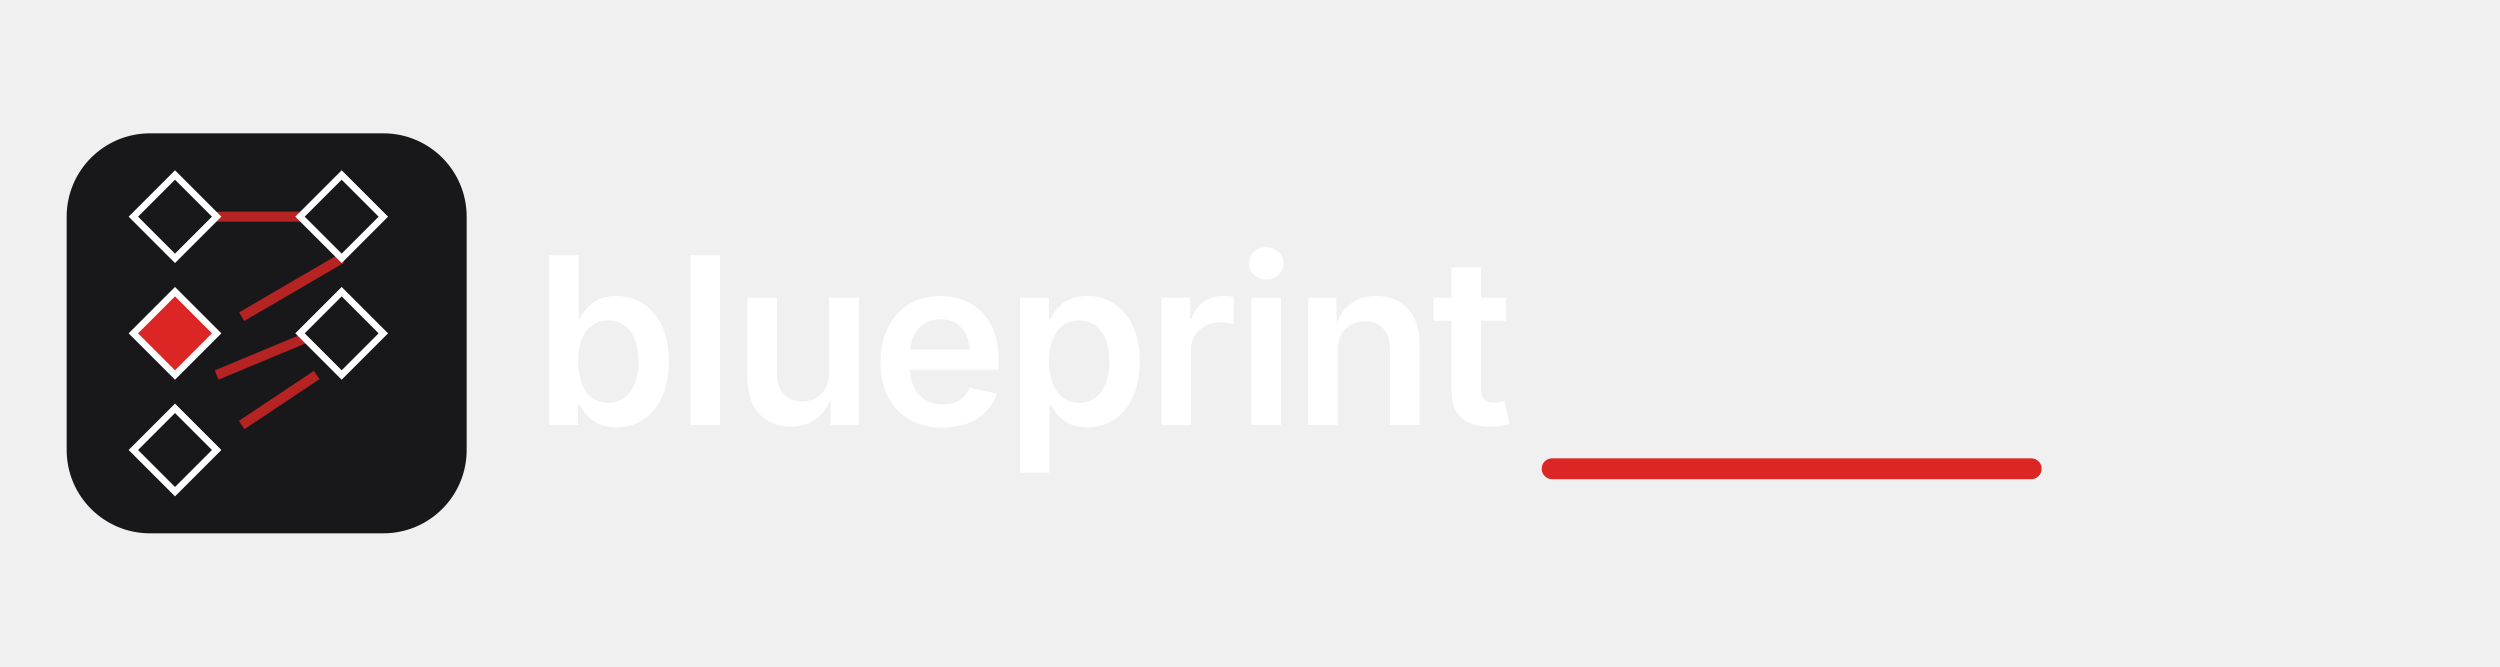
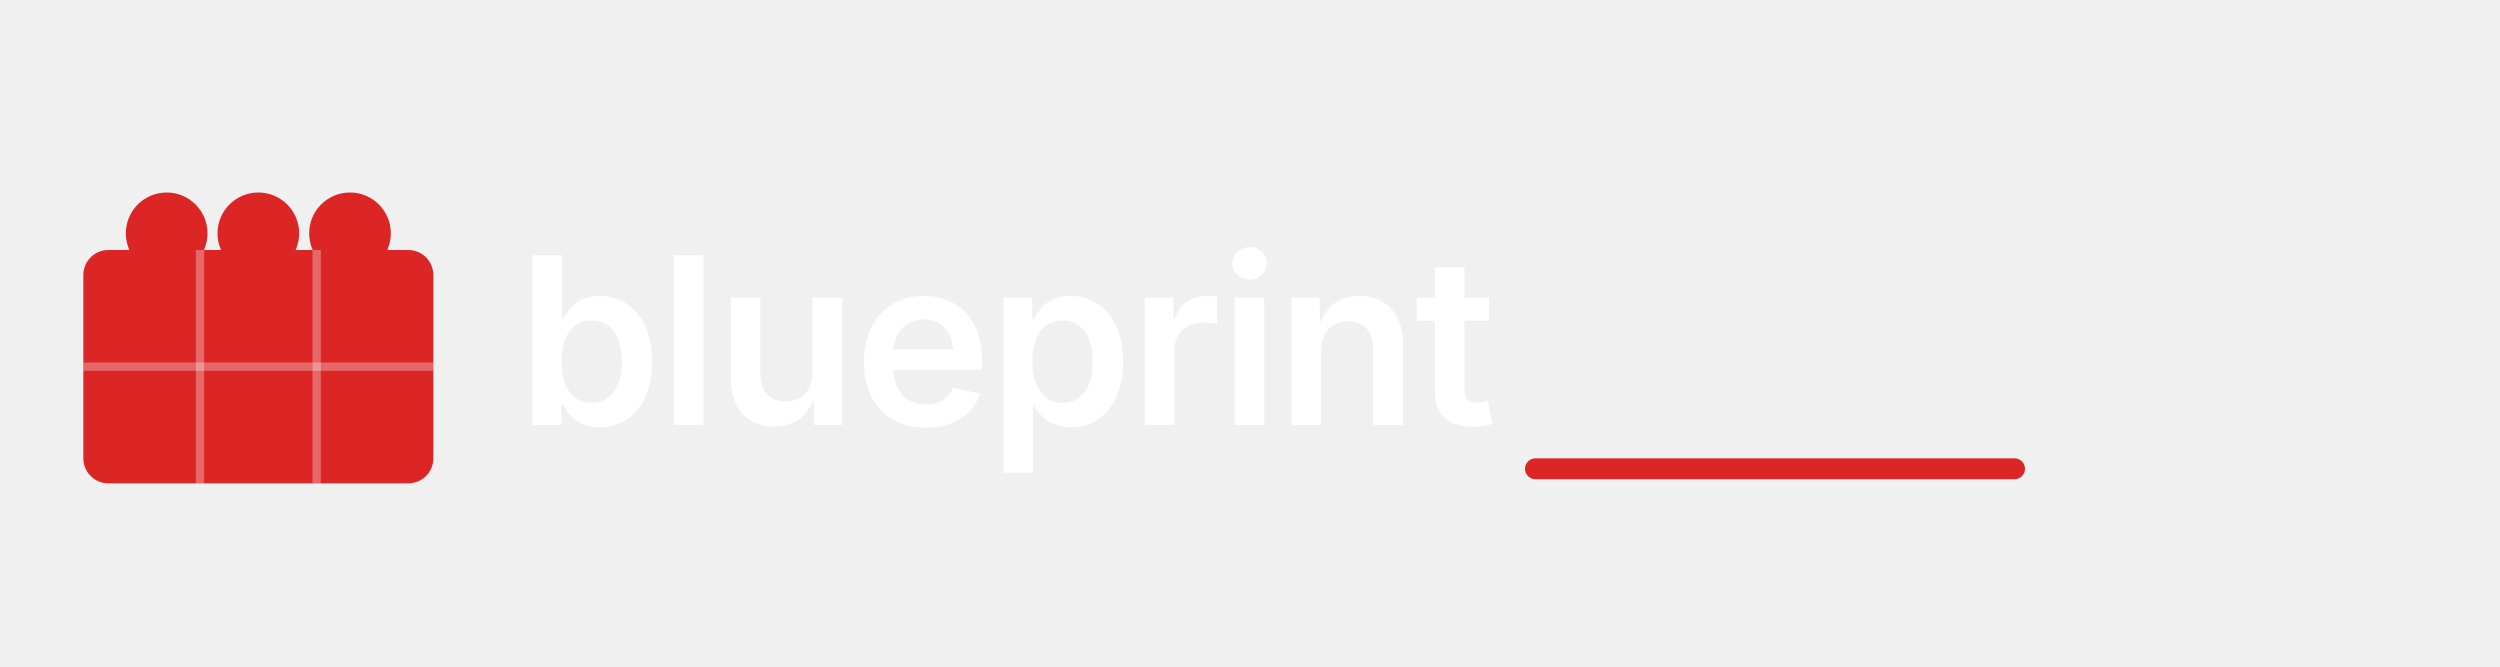
<svg xmlns="http://www.w3.org/2000/svg" width="300" height="80" viewBox="0 0 300 80" fill="none">
  <g transform="translate(8, 16)">
-     <rect x="0" y="0" width="48" height="48" rx="10" fill="#18181B" />
-     <line x1="18" y1="10" x2="30" y2="10" stroke="#DC2626" stroke-width="1.2" opacity="0.8" />
-     <line x1="33" y1="15" x2="21" y2="22" stroke="#DC2626" stroke-width="1.2" opacity="0.8" />
-     <line x1="18" y1="29" x2="30" y2="24" stroke="#DC2626" stroke-width="1.2" opacity="0.8" />
-     <line x1="30" y1="29" x2="21" y2="35" stroke="#DC2626" stroke-width="1.2" opacity="0.8" />
-     <polygon points="13,5 18,10 13,15  8,10" fill="#18181B" stroke="#FFFFFF" stroke-width="0.8" />
-     <polygon points="33,5 38,10 33,15 28,10" fill="#18181B" stroke="#FFFFFF" stroke-width="0.8" />
-     <polygon points="13,19 18,24 13,29  8,24" fill="#DC2626" stroke="#FFFFFF" stroke-width="0.8" />
-     <polygon points="33,19 38,24 33,29 28,24" fill="#18181B" stroke="#FFFFFF" stroke-width="0.8" />
-     <polygon points="13,33 18,38 13,43  8,38" fill="#18181B" stroke="#FFFFFF" stroke-width="0.8" />
+     <rect x="2" y="14" width="42" height="28" rx="3" fill="#DC2626" />
+     <circle cx="12" cy="12" r="4.5" fill="#DC2626" stroke="#DC2626" stroke-width="0.8" />
+     <circle cx="23" cy="12" r="4.5" fill="#DC2626" stroke="#DC2626" stroke-width="0.8" />
+     <circle cx="34" cy="12" r="4.5" fill="#DC2626" stroke="#DC2626" stroke-width="0.8" />
+     <line x1="16" y1="14" x2="16" y2="42" stroke="#FFFFFF" stroke-width="1" opacity="0.3" />
+     <line x1="30" y1="14" x2="30" y2="42" stroke="#FFFFFF" stroke-width="1" opacity="0.3" />
+     <line x1="2" y1="28" x2="44" y2="28" stroke="#FFFFFF" stroke-width="1" opacity="0.3" />
  </g>
-   <text x="64" y="51" font-family="system-ui, -apple-system, sans-serif" font-size="28" font-weight="600" letter-spacing="-0.5" fill="#FFFFFF">blueprint</text>
-   <rect x="185" y="55" width="60" height="2.5" rx="1.25" fill="#DC2626" />
+   <text x="62" y="51" font-family="system-ui, -apple-system, sans-serif" font-size="28" font-weight="600" letter-spacing="-0.5" fill="#FFFFFF">blueprint</text>
+   <rect x="183" y="55" width="60" height="2.5" rx="1.25" fill="#DC2626" />
</svg>
